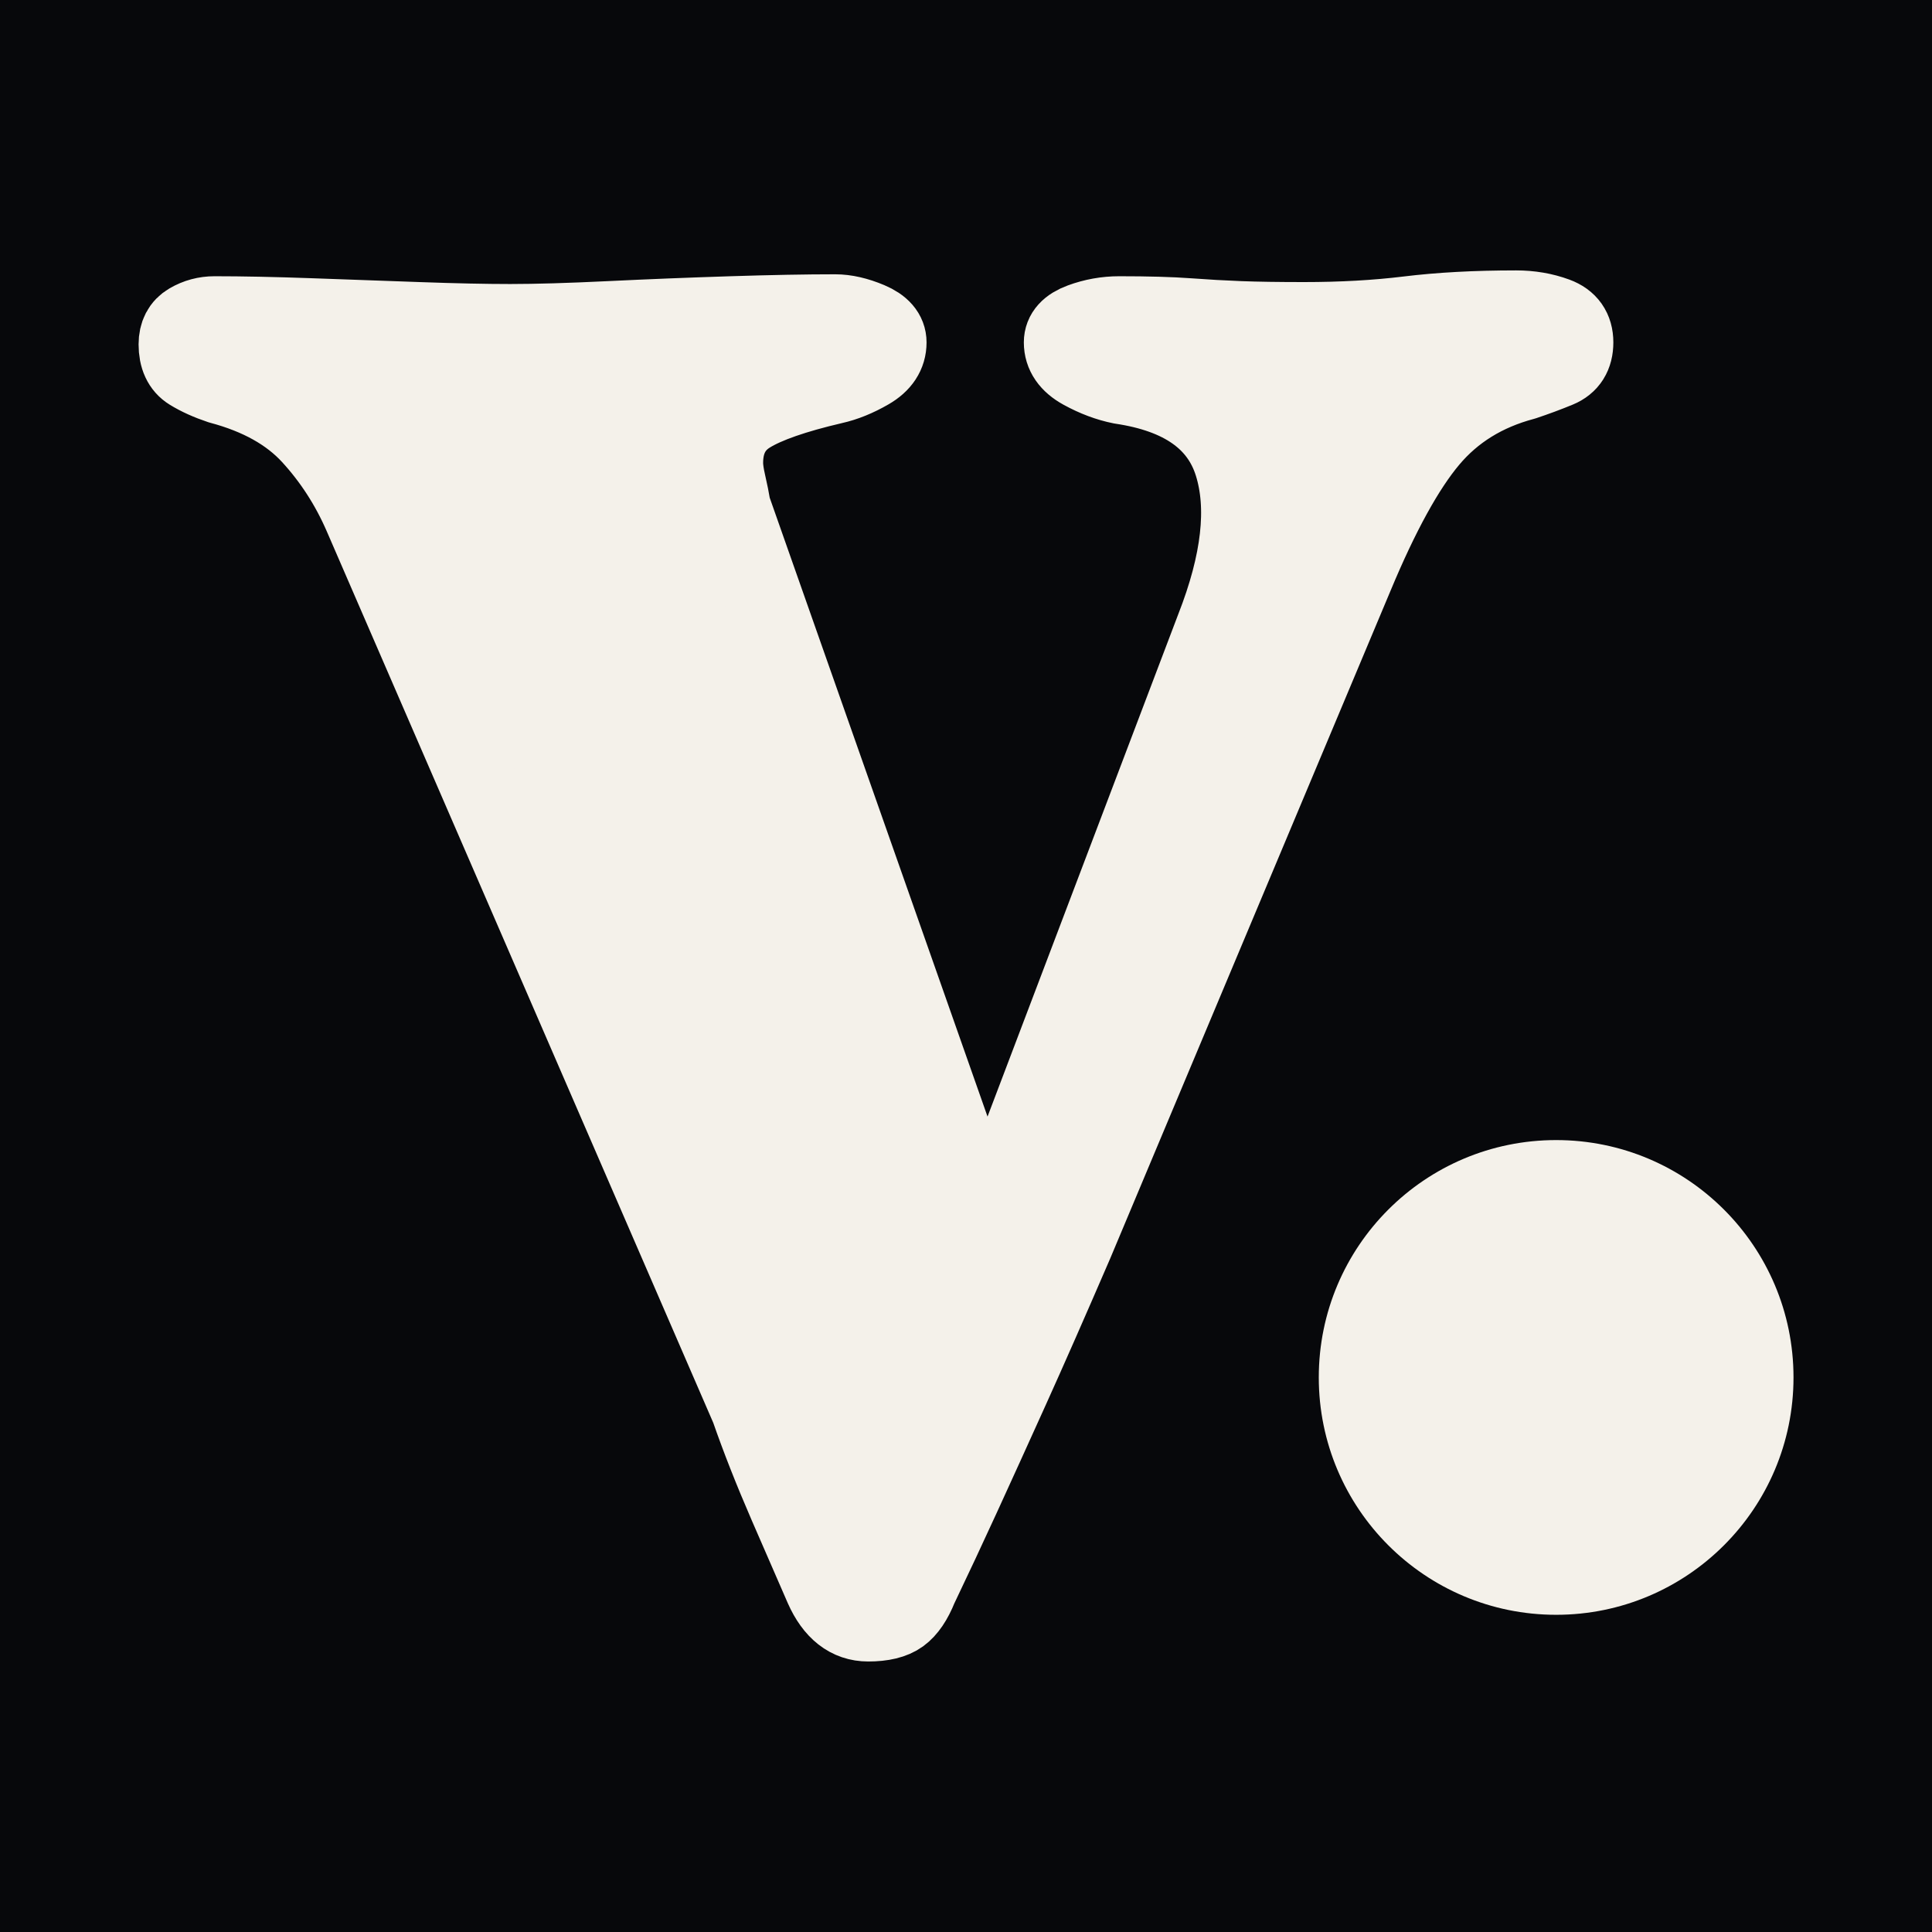
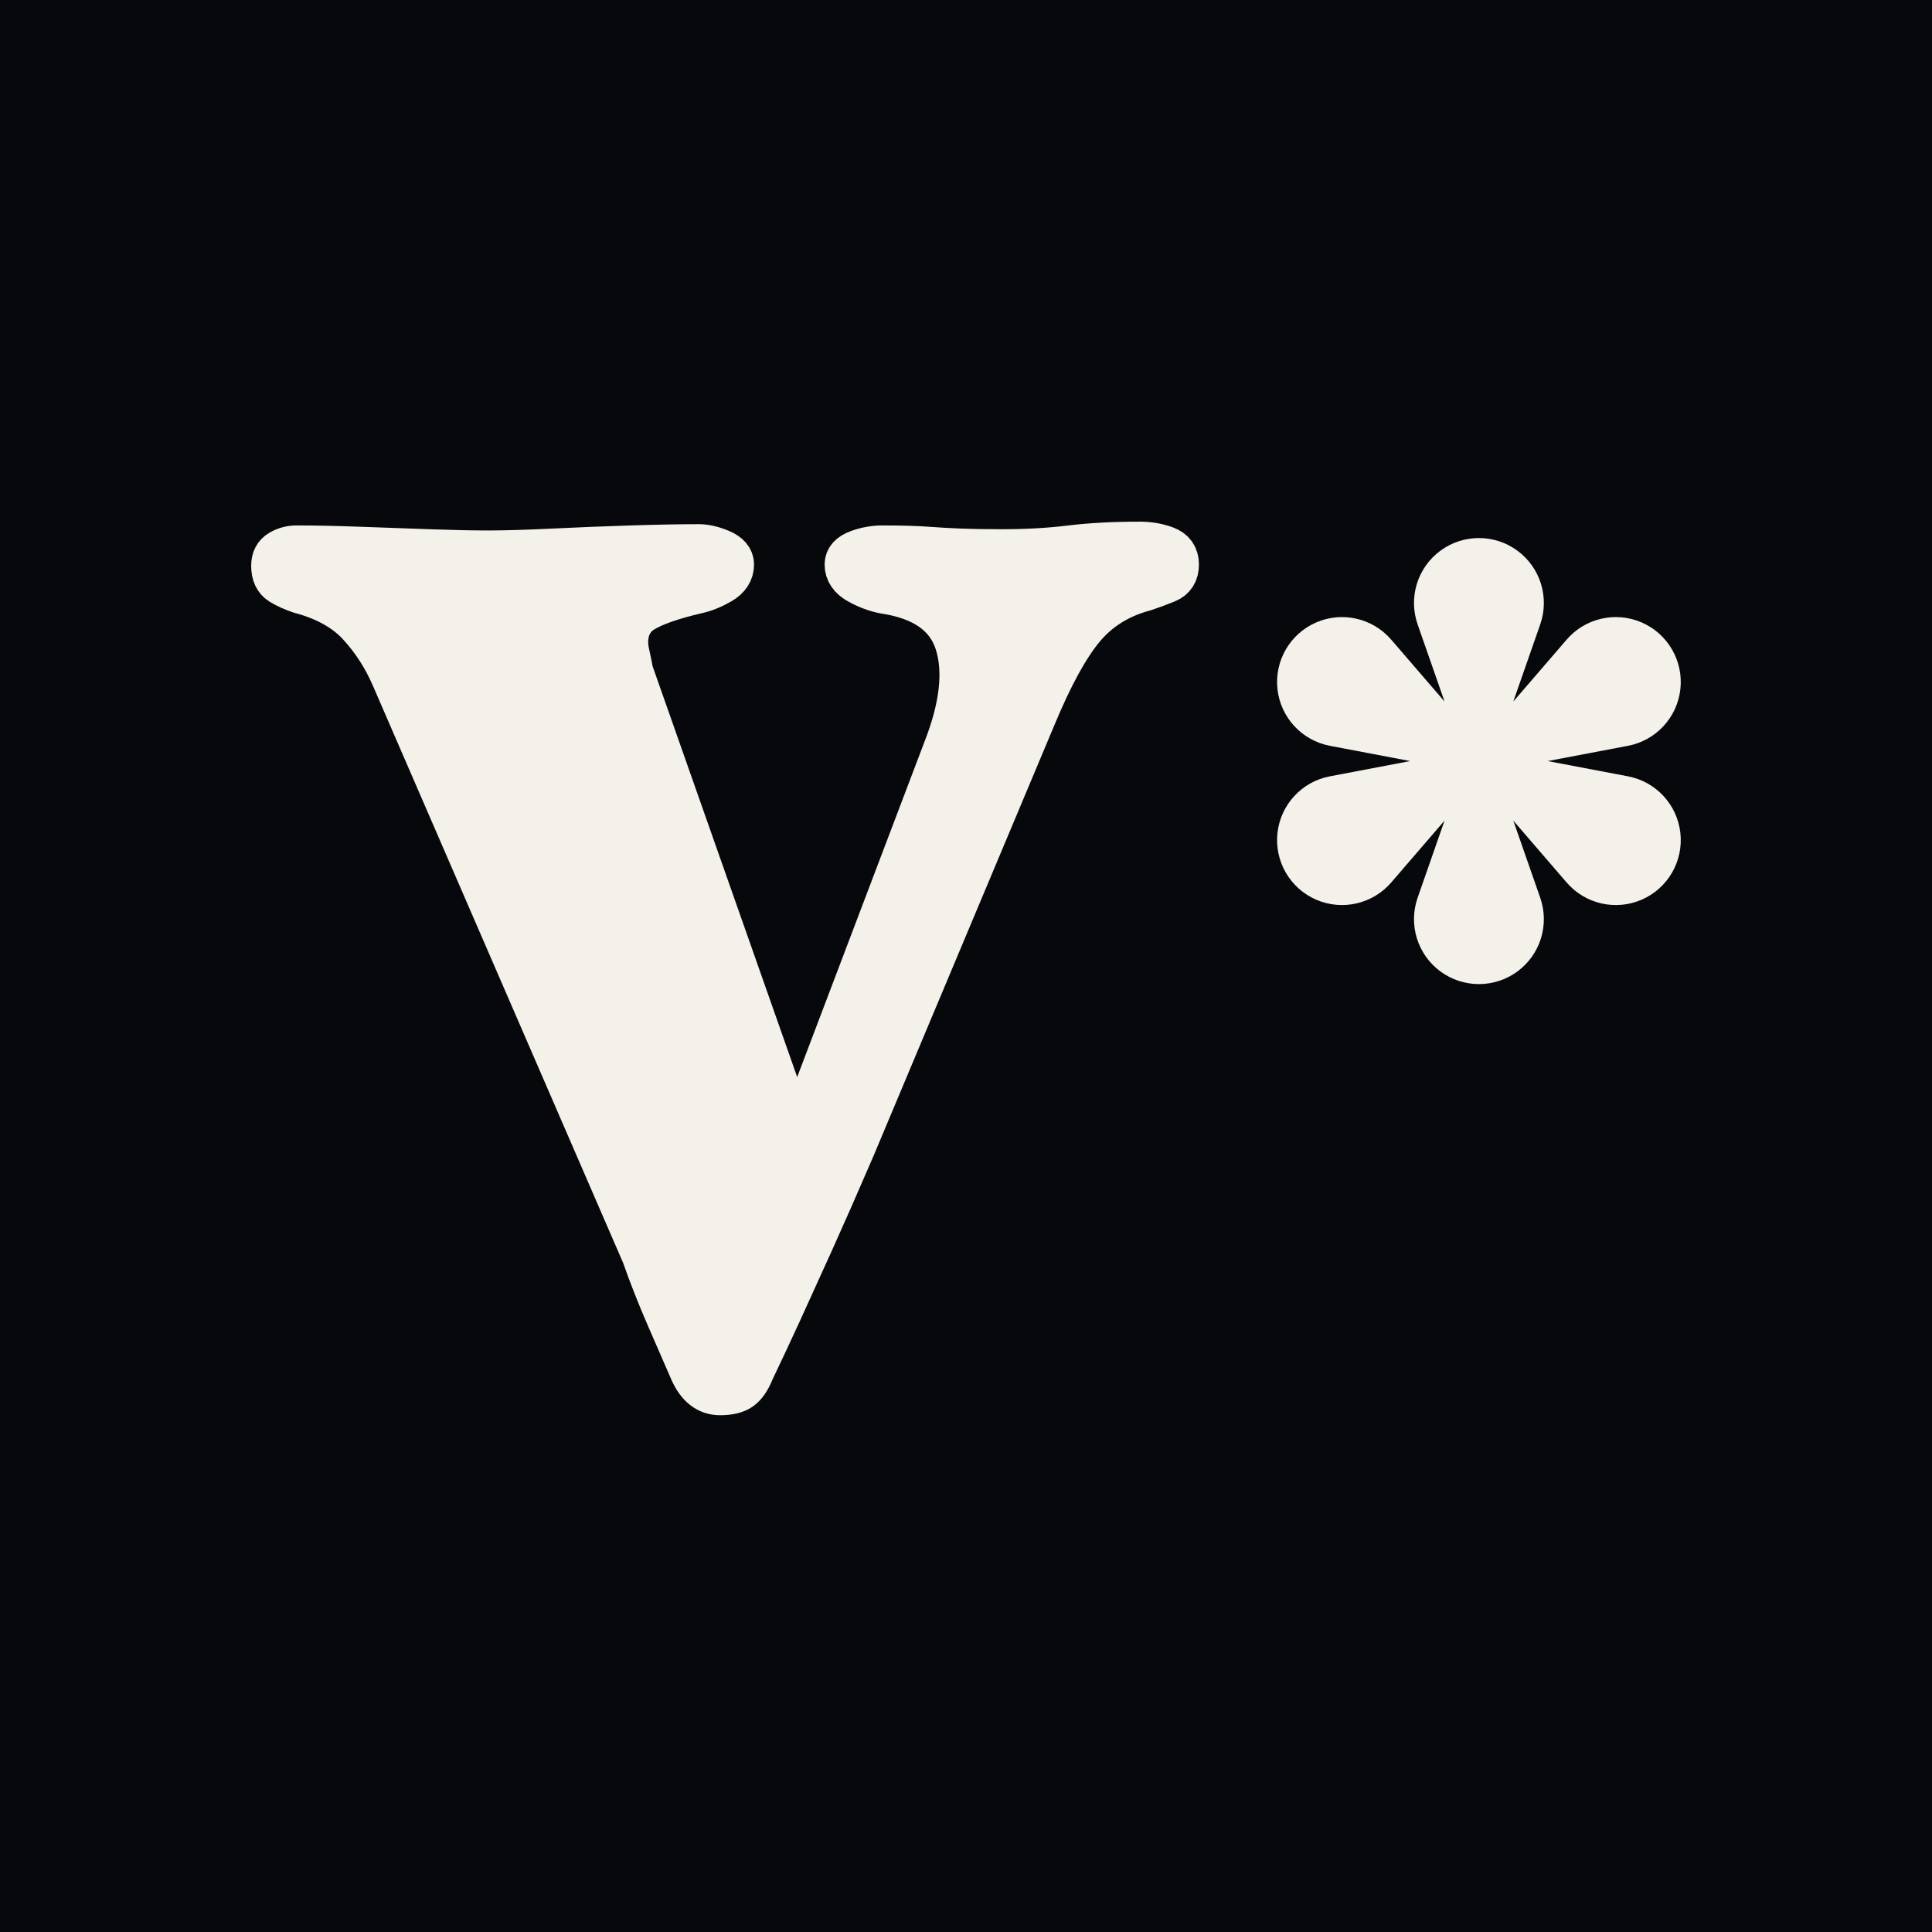
<svg xmlns="http://www.w3.org/2000/svg" width="64" height="64" viewBox="0 0 64 64" role="img" aria-label="Vega">
  <style>.t{fill:#07080B}.m{fill:#F4F1EA;stroke:#F4F1EA;stroke-width:0}@media (prefers-color-scheme: light){.t{fill:#F4F1EA}.m{fill:#07080B;stroke:#07080B}}</style>
  <rect class="t" width="64" height="64" />
-   <g class="m" transform="translate(5.88 52.59) scale(0.06445)">
-     <path transform="translate(0 0)" d="M355 18Q340 18 332 0Q325 -16 313.5 -42.5Q302 -69 294 -92L95 -551Q85 -574 68.5 -592Q52 -610 22 -618Q13 -621 6.5 -625Q0 -629 0 -639Q0 -647 6 -650.5Q12 -654 19 -654Q40 -654 68 -653Q96 -652 124 -651Q152 -650 171 -650Q191 -650 222 -651.5Q253 -653 284.5 -654Q316 -655 338 -655Q346 -655 355.5 -651Q365 -647 365 -640Q365 -631 355.5 -625.5Q346 -620 337 -618Q307 -611 294 -603Q281 -595 281 -578Q281 -574 282.5 -567.5Q284 -561 285 -555L411 -197Q413 -190 415.5 -189Q418 -188 421 -198L533 -493Q553 -544 542.5 -577.5Q532 -611 485 -618Q475 -620 465 -625.5Q455 -631 455 -640Q455 -647 464.5 -650.5Q474 -654 484 -654Q506 -654 519.5 -653Q533 -652 546 -651.5Q559 -651 579 -651Q608 -651 632.5 -654Q657 -657 688 -657Q699 -657 708.5 -653.5Q718 -650 718 -640Q718 -630 709.5 -626.5Q701 -623 692 -620Q662 -612 643.5 -590Q625 -568 605 -520L461 -177Q442 -133 428 -102Q414 -71 403 -47Q392 -23 381 0Q377 10 371.5 14Q366 18 355 18Z" stroke-width="40" stroke-linejoin="round" />
-     <circle cx="708.6" cy="-108" r="122" />
+   <g class="m" transform="translate(9.03 45.42) scale(0.04175)">
+     <path d="M355 18Q340 18 332 0Q325 -16 313.5 -42.5Q302 -69 294 -92L95 -551Q85 -574 68.5 -592Q52 -610 22 -618Q13 -621 6.5 -625Q0 -629 0 -639Q0 -647 6 -650.5Q12 -654 19 -654Q40 -654 68 -653Q96 -652 124 -651Q152 -650 171 -650Q191 -650 222 -651.5Q253 -653 284.5 -654Q316 -655 338 -655Q346 -655 355.5 -651Q365 -647 365 -640Q365 -631 355.5 -625.5Q346 -620 337 -618Q307 -611 294 -603Q281 -595 281 -578Q281 -574 282.5 -567.5Q284 -561 285 -555L411 -197Q413 -190 415.5 -189Q418 -188 421 -198L533 -493Q553 -544 542.5 -577.5Q532 -611 485 -618Q475 -620 465 -625.5Q455 -631 455 -640Q455 -647 464.5 -650.5Q474 -654 484 -654Q506 -654 519.5 -653Q533 -652 546 -651.5Q559 -651 579 -651Q608 -651 632.5 -654Q657 -657 688 -657Q699 -657 708.5 -653.5Q718 -650 718 -640Q718 -630 709.5 -626.5Q701 -623 692 -620Q662 -612 643.5 -590Q625 -568 605 -520L461 -177Q442 -133 428 -102Q414 -71 403 -47Q392 -23 381 0Q377 10 371.5 14Q366 18 355 18Z" stroke-width="34" stroke-linejoin="round" />
+     <path d="M929.88 -531.28L908.51 -592.5C901.07 -613.83 908.39 -637.53 926.57 -650.94C944.75 -664.35 969.55 -664.35 987.74 -650.94C1005.92 -637.53 1013.24 -613.83 1005.8 -592.5L984.43 -531.28L1026.76 -580.4C1041.52 -597.51 1065.7 -603.02 1086.4 -593.98C1107.11 -584.94 1119.51 -563.46 1116.99 -541C1114.46 -518.55 1097.6 -500.36 1075.41 -496.15L1011.7 -484.04L1075.41 -471.93C1097.6 -467.72 1114.46 -449.53 1116.99 -427.08C1119.51 -404.62 1107.11 -383.14 1086.4 -374.1C1065.7 -365.06 1041.52 -370.57 1026.76 -387.68L984.43 -436.8L1005.8 -375.58C1013.24 -354.25 1005.92 -330.55 987.74 -317.14C969.55 -303.73 944.75 -303.73 926.57 -317.14C908.39 -330.55 901.07 -354.25 908.51 -375.58L929.88 -436.8L887.54 -387.68C872.79 -370.57 848.61 -365.06 827.91 -374.1C807.2 -383.14 794.8 -404.62 797.32 -427.08C799.85 -449.53 816.71 -467.72 838.9 -471.93L902.61 -484.04L838.9 -496.15C816.71 -500.36 799.85 -518.55 797.32 -541C794.8 -563.46 807.2 -584.94 827.91 -593.98C848.61 -603.02 872.79 -597.51 887.54 -580.4L929.88 -531.28Z" />
  </g>
</svg>
